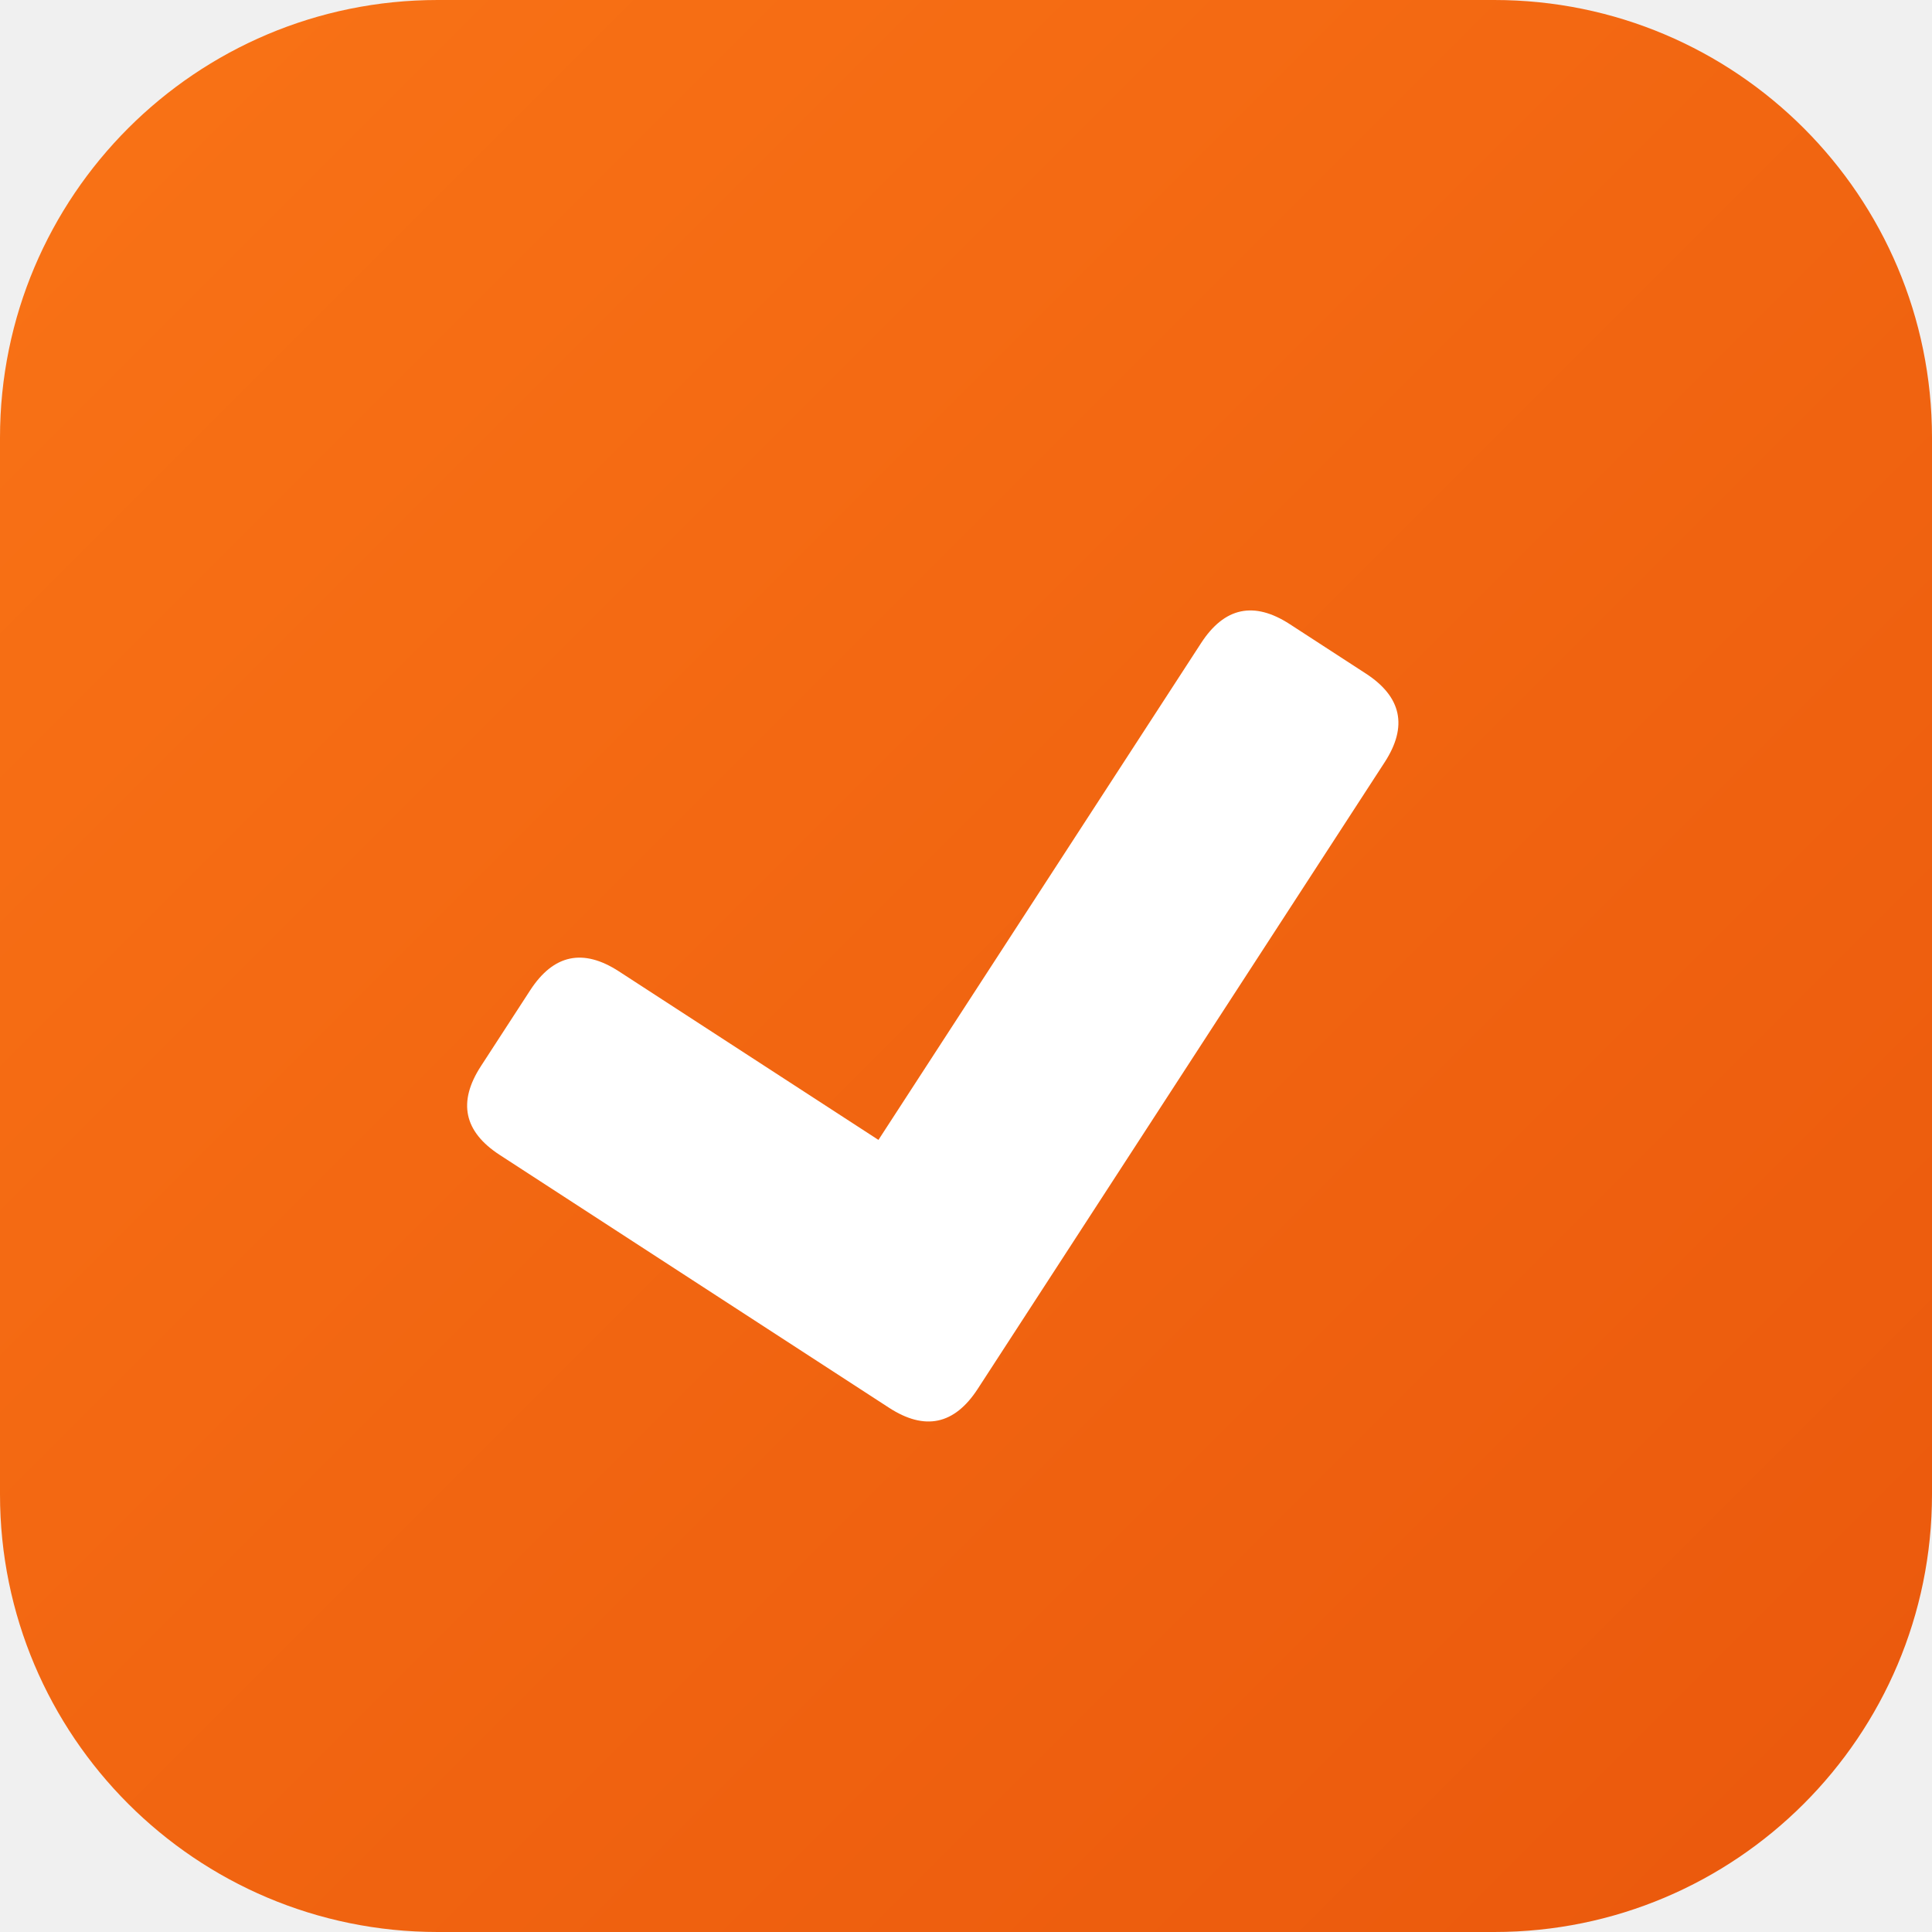
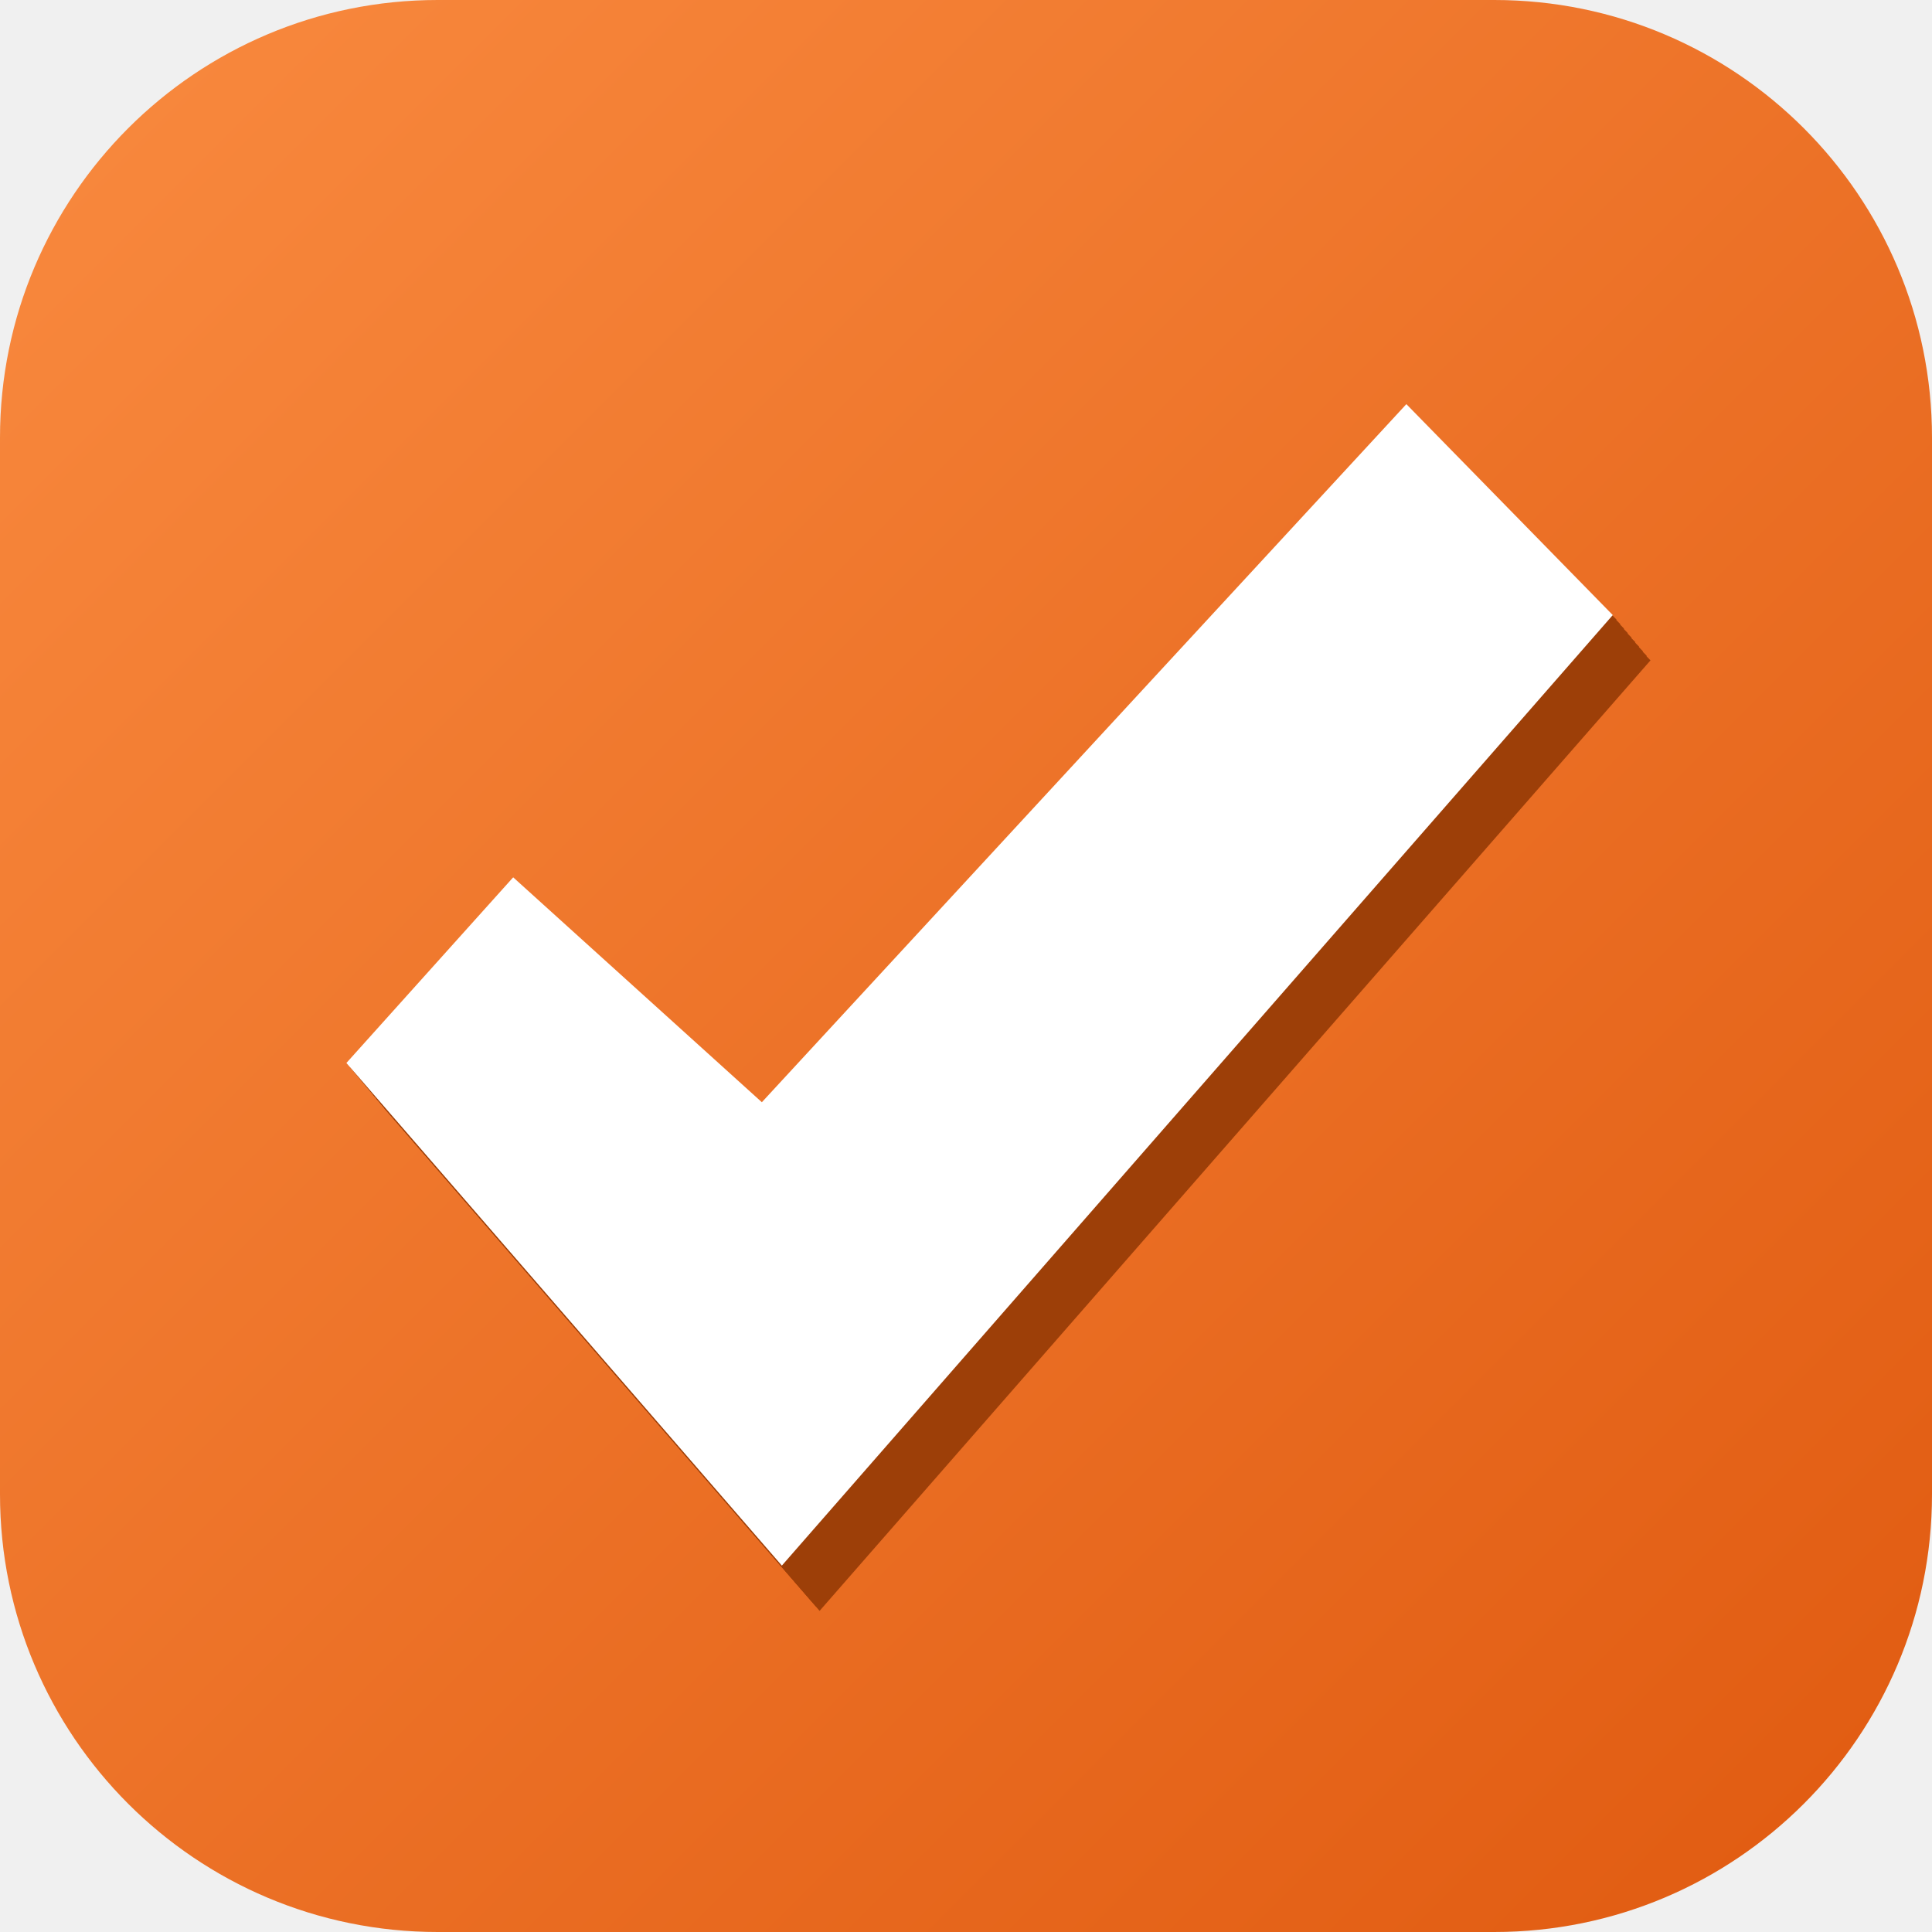
- <svg xmlns="http://www.w3.org/2000/svg" viewBox="0 0 512 512" role="img" aria-label="Lógralo">
+ <svg xmlns="http://www.w3.org/2000/svg" width="512" height="512" viewBox="0 0 512 512">
  <defs>
-     <linearGradient id="g" x1="0" y1="0" x2="1" y2="1">
-       <stop offset="0" stop-color="#f97316" />
-       <stop offset="1" stop-color="#ea580c" />
+     <linearGradient id="g" x1="0" y1="0" x2="512" y2="512" gradientUnits="userSpaceOnUse">
+       <stop offset="0" stop-color="#f98a3f" />
+       <stop offset="1" stop-color="#e05a10" />
    </linearGradient>
  </defs>
  <rect width="512" height="512" rx="116" fill="url(#g)" />
-   <g transform="translate(0 -8) rotate(33 256 256)">
-     <path d="M 283 140 H 307 Q 324 140 324 157 V 355 Q 324 372 307 372 H 184 Q 167 372 167 355 V 331 Q 167 314 184 314 H 266 V 157 Q 266 140 283 140 Z" fill="#ffffff" />
+   <g transform="translate(-4 -5)">
+     <path d="M 140.0 237.5 L 205.9 297.1 L 376.7 112.1 L 431.4 168.0 L 211.2 419.9 L 95.8 286.7 Z" transform="translate(10.0 12.0)" fill="#9d3f08" />
+     <path d="M 140.0 237.5 L 205.9 297.1 L 376.7 112.1 L 431.4 168.0 L 211.2 419.9 L 95.8 286.7 Z" transform="translate(9.0 10.8)" fill="#9d3f08" />
+     <path d="M 140.0 237.5 L 205.9 297.1 L 376.7 112.1 L 431.4 168.0 L 211.2 419.9 L 95.8 286.7 Z" transform="translate(8.0 9.6)" fill="#9d3f08" />
+     <path d="M 140.0 237.5 L 205.9 297.1 L 376.7 112.1 L 431.4 168.0 L 211.2 419.9 L 95.8 286.7 Z" transform="translate(7.0 8.4)" fill="#9d3f08" />
+     <path d="M 140.0 237.5 L 205.9 297.1 L 376.7 112.1 L 431.4 168.0 L 211.2 419.9 L 95.8 286.7 Z" transform="translate(6.0 7.2)" fill="#9d3f08" />
+     <path d="M 140.0 237.5 L 205.9 297.1 L 376.7 112.1 L 431.4 168.0 L 211.2 419.9 L 95.8 286.7 Z" transform="translate(5.0 6.0)" fill="#9d3f08" />
+     <path d="M 140.0 237.5 L 205.9 297.1 L 376.7 112.1 L 431.4 168.0 L 211.2 419.9 L 95.8 286.7 Z" transform="translate(4.0 4.8)" fill="#9d3f08" />
+     <path d="M 140.0 237.5 L 205.9 297.1 L 376.7 112.1 L 431.4 168.0 L 211.2 419.9 L 95.8 286.7 Z" transform="translate(3.0 3.6)" fill="#9d3f08" />
+     <path d="M 140.0 237.5 L 205.9 297.1 L 376.7 112.1 L 431.4 168.0 L 211.2 419.9 L 95.8 286.7 Z" transform="translate(2.0 2.4)" fill="#9d3f08" />
+     <path d="M 140.0 237.5 L 205.9 297.1 L 376.7 112.1 L 431.4 168.0 L 211.2 419.9 L 95.8 286.7 Z" transform="translate(1.0 1.2)" fill="#9d3f08" />
+     <path d="M 140.0 237.5 L 205.9 297.1 L 376.7 112.1 L 431.4 168.0 L 211.2 419.9 L 95.8 286.7 Z" fill="#ffffff" />
  </g>
</svg>
